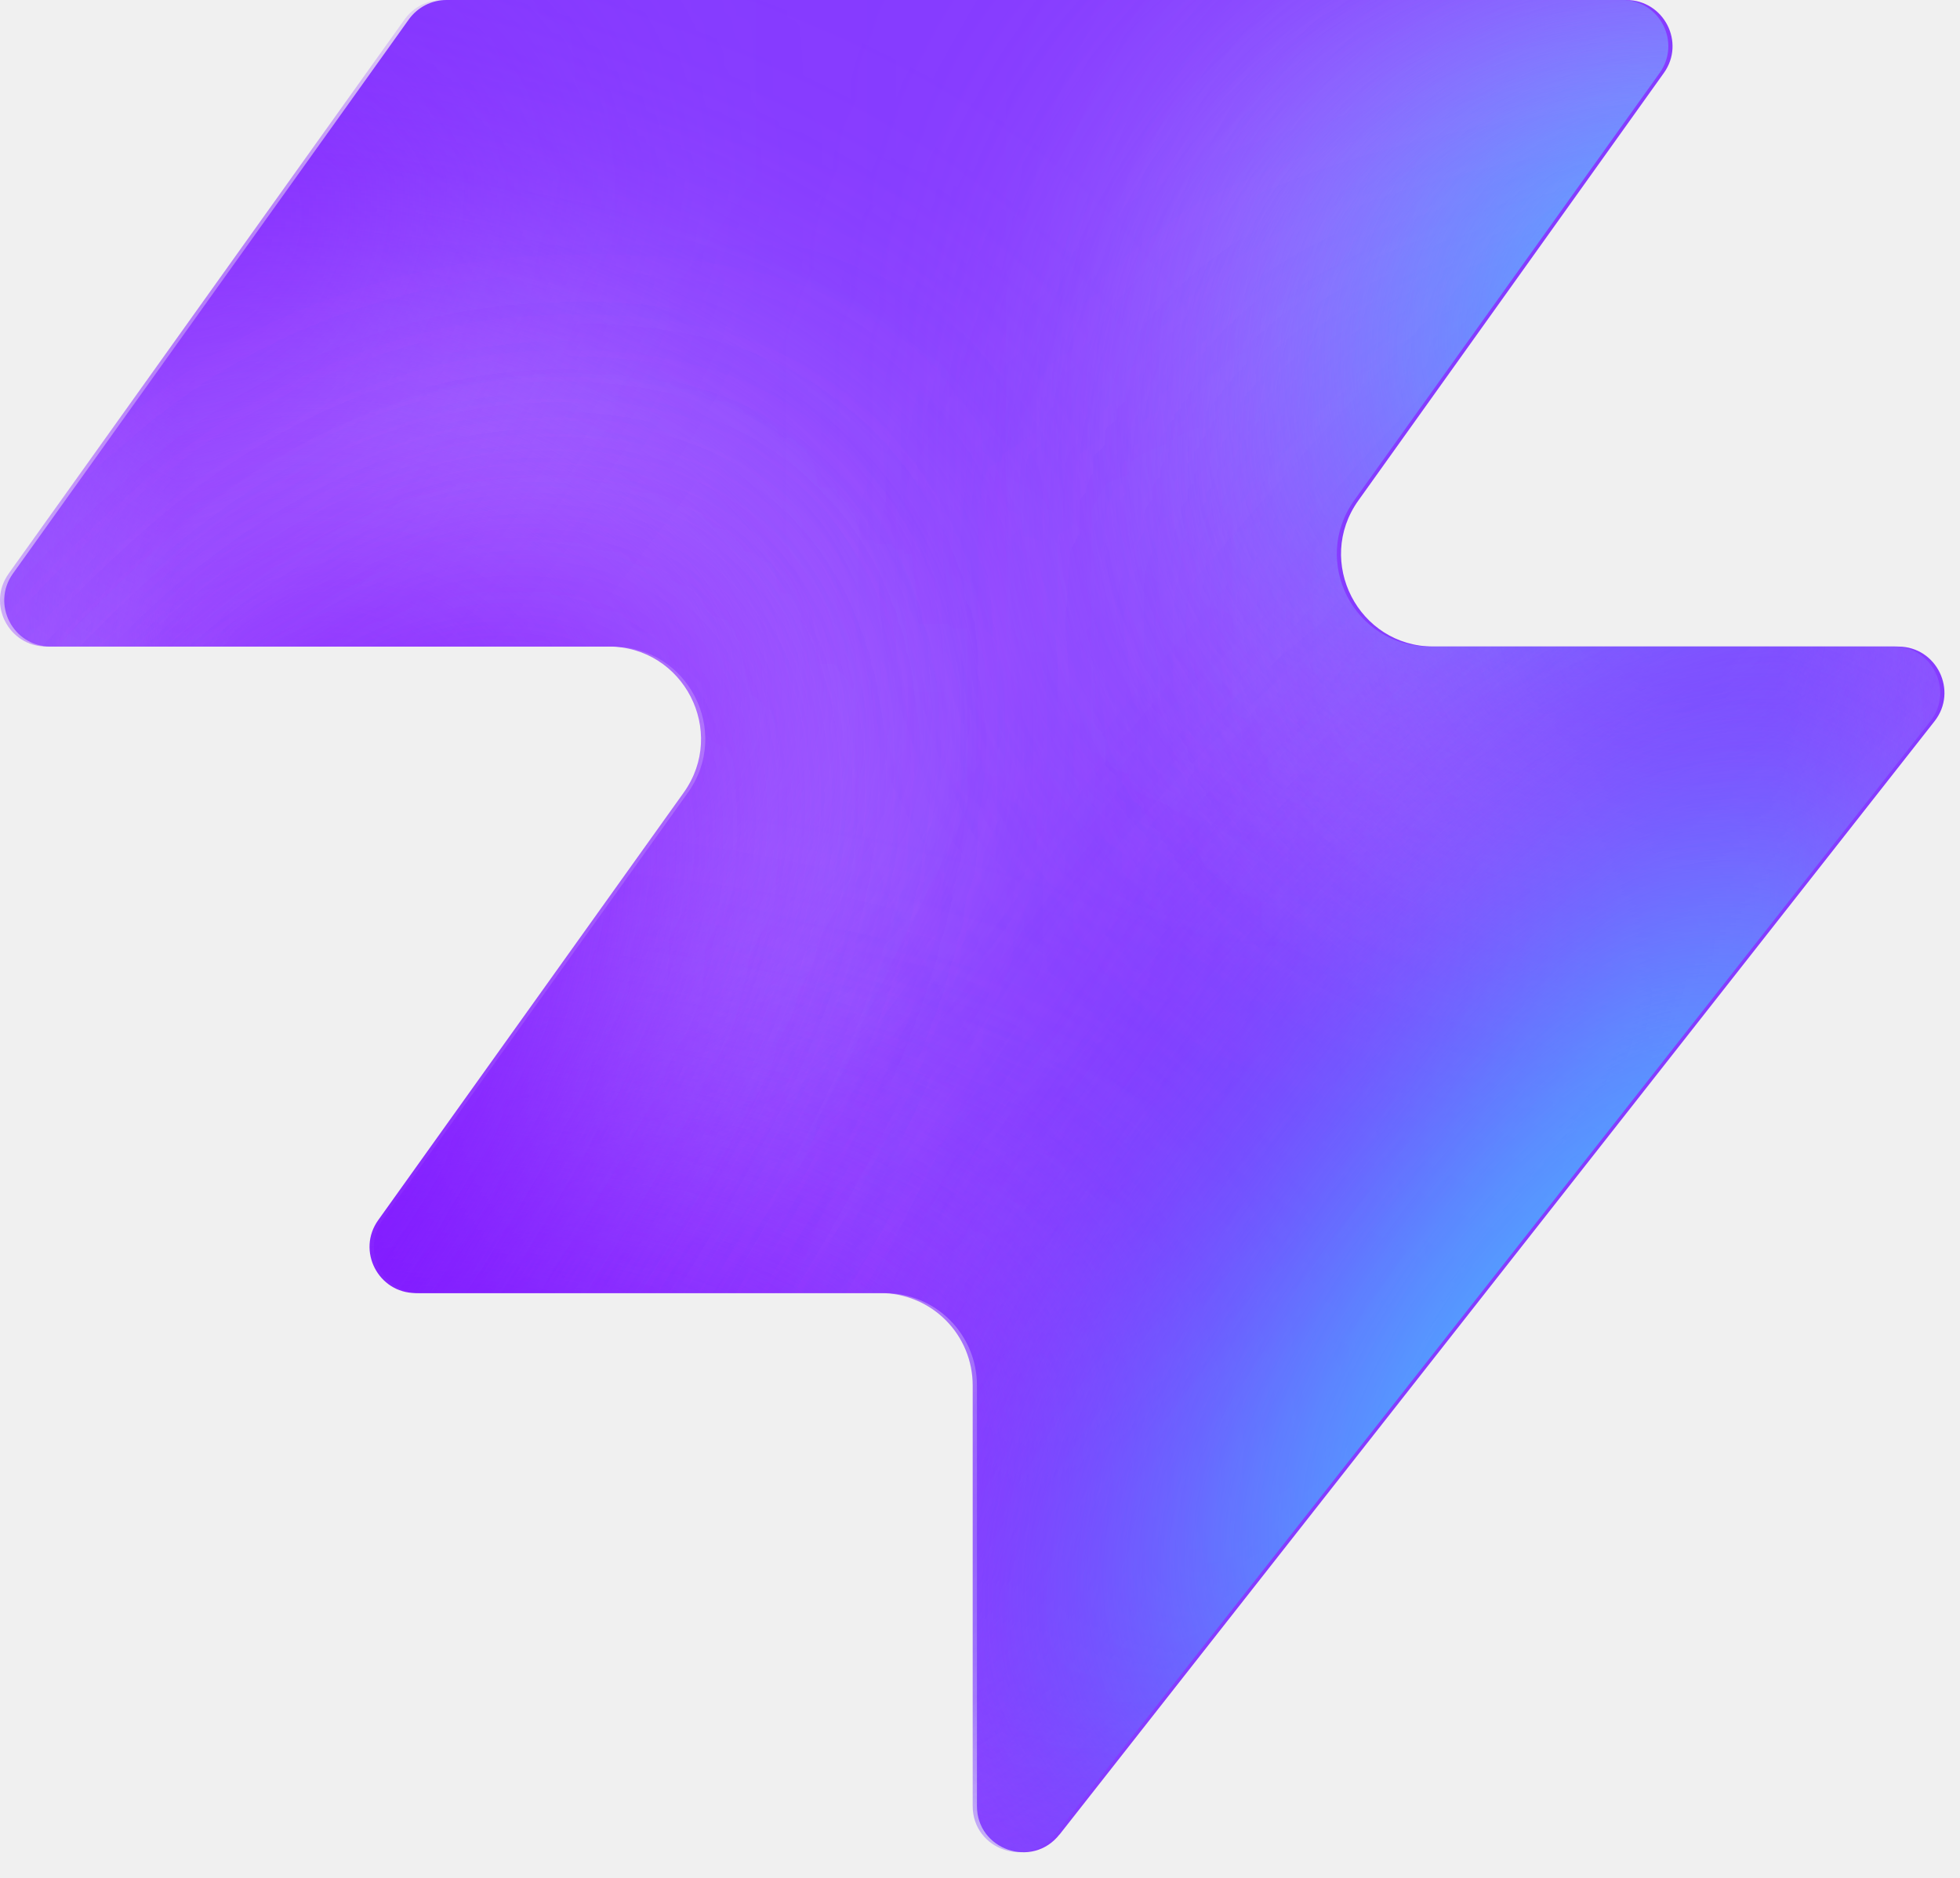
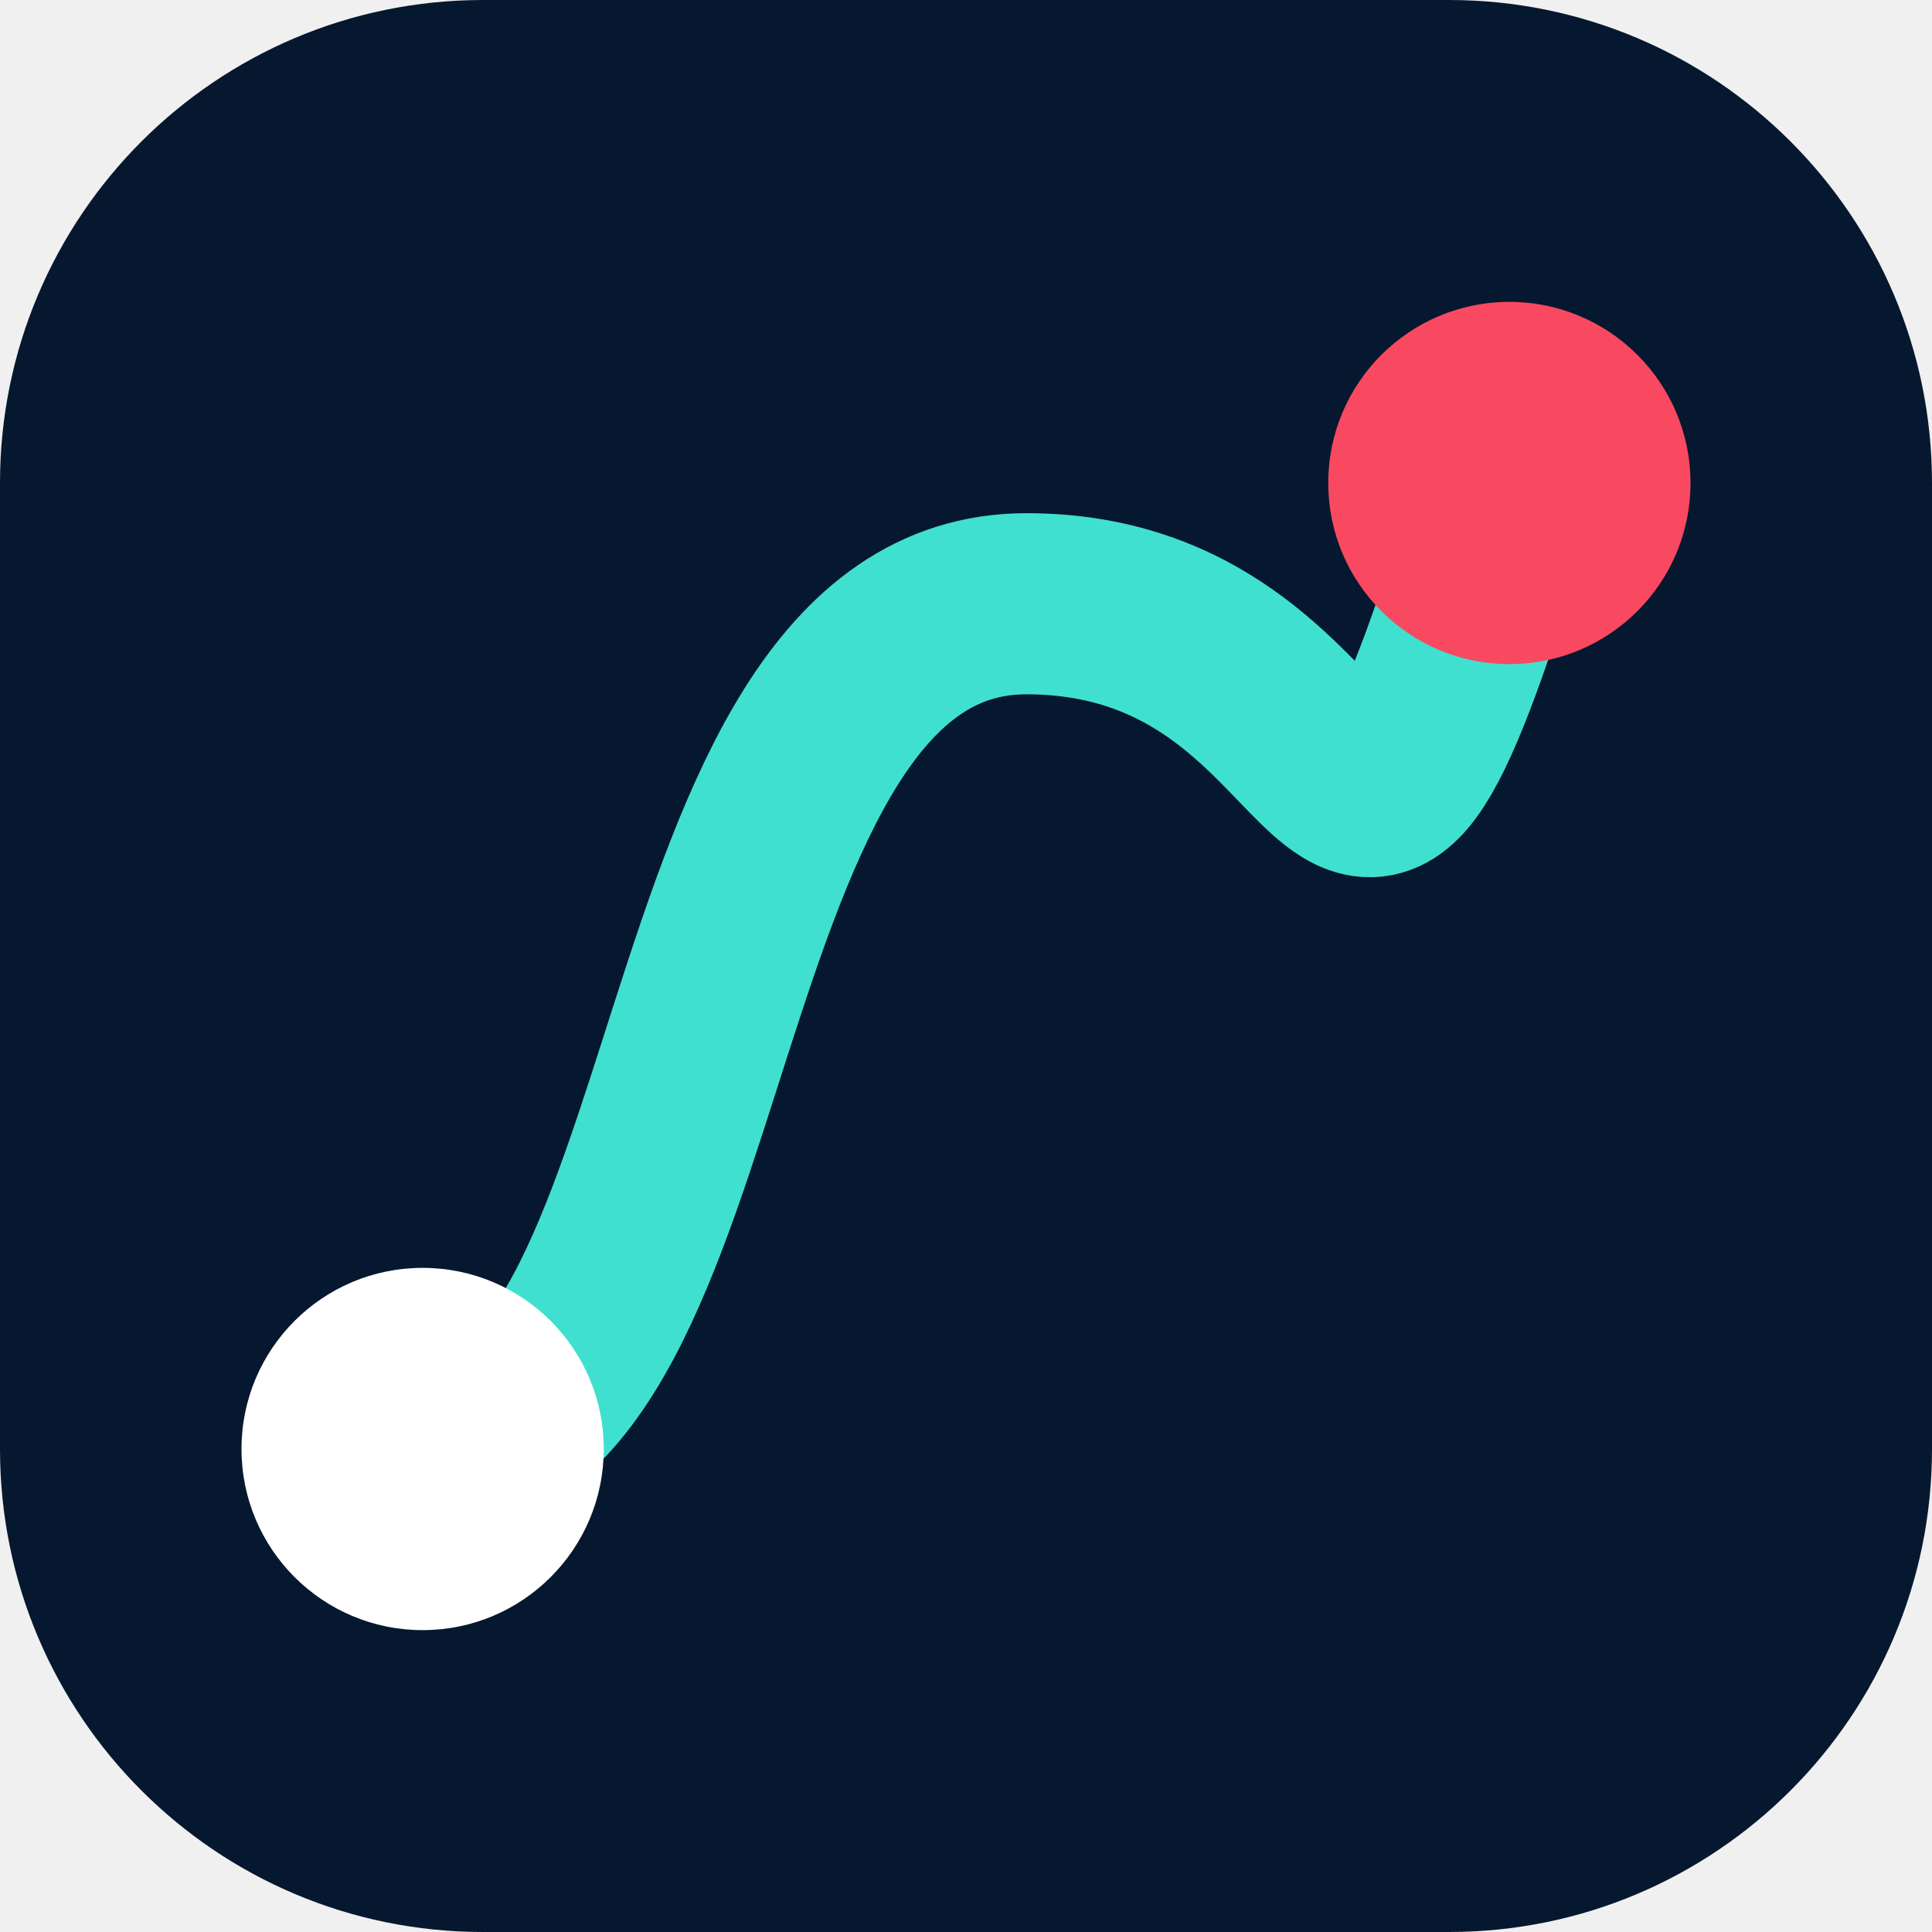
- <svg xmlns="http://www.w3.org/2000/svg" width="48" height="46" fill="none" viewBox="0 0 48 46">
-   <path fill="#863bff" d="M25.946 44.938c-.664.845-2.021.375-2.021-.698V33.937a2.26 2.26 0 0 0-2.262-2.262H10.287c-.92 0-1.456-1.04-.92-1.788l7.48-10.471c1.07-1.497 0-3.578-1.842-3.578H1.237c-.92 0-1.456-1.04-.92-1.788L10.013.474c.214-.297.556-.474.92-.474h28.894c.92 0 1.456 1.04.92 1.788l-7.48 10.471c-1.07 1.498 0 3.579 1.842 3.579h11.377c.943 0 1.473 1.088.89 1.83L25.947 44.94z" style="fill:#863bff;fill:color(display-p3 .525 .23 1);fill-opacity:1" />
-   <mask id="a" width="48" height="46" x="0" y="0" maskUnits="userSpaceOnUse" style="mask-type:alpha">
-     <path fill="#000" d="M25.842 44.938c-.664.844-2.021.375-2.021-.698V33.937a2.26 2.26 0 0 0-2.262-2.262H10.183c-.92 0-1.456-1.04-.92-1.788l7.48-10.471c1.07-1.498 0-3.579-1.842-3.579H1.133c-.92 0-1.456-1.04-.92-1.787L9.91.473c.214-.297.556-.474.92-.474h28.894c.92 0 1.456 1.04.92 1.788l-7.48 10.471c-1.07 1.498 0 3.578 1.842 3.578h11.377c.943 0 1.473 1.088.89 1.832L25.843 44.94z" style="fill:#000;fill-opacity:1" />
-   </mask>
-   <g mask="url(#a)">
-     <g filter="url(#b)">
-       <ellipse cx="5.508" cy="14.704" fill="#ede6ff" rx="5.508" ry="14.704" style="fill:#ede6ff;fill:color(display-p3 .927 .903 1);fill-opacity:1" transform="matrix(.00324 1 1 -.00324 -4.47 31.516)" />
-     </g>
-     <g filter="url(#c)">
-       <ellipse cx="10.399" cy="29.851" fill="#ede6ff" rx="10.399" ry="29.851" style="fill:#ede6ff;fill:color(display-p3 .927 .903 1);fill-opacity:1" transform="matrix(.00324 1 1 -.00324 -39.328 7.883)" />
-     </g>
-     <g filter="url(#d)">
-       <ellipse cx="5.508" cy="30.487" fill="#7e14ff" rx="5.508" ry="30.487" style="fill:#7e14ff;fill:color(display-p3 .492 .077 1);fill-opacity:1" transform="rotate(89.814 -25.913 -14.639)scale(1 -1)" />
-     </g>
-     <g filter="url(#e)">
-       <ellipse cx="5.508" cy="30.599" fill="#7e14ff" rx="5.508" ry="30.599" style="fill:#7e14ff;fill:color(display-p3 .492 .077 1);fill-opacity:1" transform="rotate(89.814 -32.644 -3.334)scale(1 -1)" />
-     </g>
-     <g filter="url(#f)">
-       <ellipse cx="5.508" cy="30.599" fill="#7e14ff" rx="5.508" ry="30.599" style="fill:#7e14ff;fill:color(display-p3 .492 .077 1);fill-opacity:1" transform="matrix(.00324 1 1 -.00324 -34.34 30.47)" />
-     </g>
-     <g filter="url(#g)">
-       <ellipse cx="14.072" cy="22.078" fill="#ede6ff" rx="14.072" ry="22.078" style="fill:#ede6ff;fill:color(display-p3 .927 .903 1);fill-opacity:1" transform="rotate(93.35 24.506 48.493)scale(-1 1)" />
-     </g>
-     <g filter="url(#h)">
-       <ellipse cx="3.47" cy="21.501" fill="#7e14ff" rx="3.47" ry="21.501" style="fill:#7e14ff;fill:color(display-p3 .492 .077 1);fill-opacity:1" transform="rotate(89.009 28.708 47.59)scale(-1 1)" />
-     </g>
-     <g filter="url(#i)">
-       <ellipse cx="3.47" cy="21.501" fill="#7e14ff" rx="3.47" ry="21.501" style="fill:#7e14ff;fill:color(display-p3 .492 .077 1);fill-opacity:1" transform="rotate(89.009 28.708 47.59)scale(-1 1)" />
-     </g>
-     <g filter="url(#j)">
-       <ellipse cx=".387" cy="8.972" fill="#7e14ff" rx="4.407" ry="29.108" style="fill:#7e14ff;fill:color(display-p3 .492 .077 1);fill-opacity:1" transform="rotate(39.51 .387 8.972)" />
-     </g>
-     <g filter="url(#k)">
-       <ellipse cx="47.523" cy="-6.092" fill="#7e14ff" rx="4.407" ry="29.108" style="fill:#7e14ff;fill:color(display-p3 .492 .077 1);fill-opacity:1" transform="rotate(37.892 47.523 -6.092)" />
-     </g>
-     <g filter="url(#l)">
-       <ellipse cx="41.412" cy="6.333" fill="#47bfff" rx="5.971" ry="9.665" style="fill:#47bfff;fill:color(display-p3 .28 .748 1);fill-opacity:1" transform="rotate(37.892 41.412 6.333)" />
-     </g>
-     <g filter="url(#m)">
-       <ellipse cx="-1.879" cy="38.332" fill="#7e14ff" rx="4.407" ry="29.108" style="fill:#7e14ff;fill:color(display-p3 .492 .077 1);fill-opacity:1" transform="rotate(37.892 -1.88 38.332)" />
-     </g>
-     <g filter="url(#n)">
-       <ellipse cx="-1.879" cy="38.332" fill="#7e14ff" rx="4.407" ry="29.108" style="fill:#7e14ff;fill:color(display-p3 .492 .077 1);fill-opacity:1" transform="rotate(37.892 -1.88 38.332)" />
-     </g>
-     <g filter="url(#o)">
-       <ellipse cx="35.651" cy="29.907" fill="#7e14ff" rx="4.407" ry="29.108" style="fill:#7e14ff;fill:color(display-p3 .492 .077 1);fill-opacity:1" transform="rotate(37.892 35.651 29.907)" />
-     </g>
-     <g filter="url(#p)">
-       <ellipse cx="38.418" cy="32.4" fill="#47bfff" rx="5.971" ry="15.297" style="fill:#47bfff;fill:color(display-p3 .28 .748 1);fill-opacity:1" transform="rotate(37.892 38.418 32.4)" />
-     </g>
-   </g>
-   <defs>
-     <filter id="b" width="60.045" height="41.654" x="-19.77" y="16.149" color-interpolation-filters="sRGB" filterUnits="userSpaceOnUse">
-       <feFlood flood-opacity="0" result="BackgroundImageFix" />
-       <feBlend in="SourceGraphic" in2="BackgroundImageFix" result="shape" />
-       <feGaussianBlur result="effect1_foregroundBlur_2002_17158" stdDeviation="7.659" />
-     </filter>
-     <filter id="c" width="90.34" height="51.437" x="-54.613" y="-7.533" color-interpolation-filters="sRGB" filterUnits="userSpaceOnUse">
-       <feFlood flood-opacity="0" result="BackgroundImageFix" />
-       <feBlend in="SourceGraphic" in2="BackgroundImageFix" result="shape" />
-       <feGaussianBlur result="effect1_foregroundBlur_2002_17158" stdDeviation="7.659" />
-     </filter>
-     <filter id="d" width="79.355" height="29.4" x="-49.64" y="2.03" color-interpolation-filters="sRGB" filterUnits="userSpaceOnUse">
-       <feFlood flood-opacity="0" result="BackgroundImageFix" />
-       <feBlend in="SourceGraphic" in2="BackgroundImageFix" result="shape" />
-       <feGaussianBlur result="effect1_foregroundBlur_2002_17158" stdDeviation="4.596" />
-     </filter>
-     <filter id="e" width="79.579" height="29.4" x="-45.045" y="20.029" color-interpolation-filters="sRGB" filterUnits="userSpaceOnUse">
-       <feFlood flood-opacity="0" result="BackgroundImageFix" />
-       <feBlend in="SourceGraphic" in2="BackgroundImageFix" result="shape" />
-       <feGaussianBlur result="effect1_foregroundBlur_2002_17158" stdDeviation="4.596" />
-     </filter>
-     <filter id="f" width="79.579" height="29.4" x="-43.513" y="21.178" color-interpolation-filters="sRGB" filterUnits="userSpaceOnUse">
-       <feFlood flood-opacity="0" result="BackgroundImageFix" />
-       <feBlend in="SourceGraphic" in2="BackgroundImageFix" result="shape" />
-       <feGaussianBlur result="effect1_foregroundBlur_2002_17158" stdDeviation="4.596" />
-     </filter>
-     <filter id="g" width="74.749" height="58.852" x="15.756" y="-17.901" color-interpolation-filters="sRGB" filterUnits="userSpaceOnUse">
-       <feFlood flood-opacity="0" result="BackgroundImageFix" />
-       <feBlend in="SourceGraphic" in2="BackgroundImageFix" result="shape" />
-       <feGaussianBlur result="effect1_foregroundBlur_2002_17158" stdDeviation="7.659" />
-     </filter>
-     <filter id="h" width="61.377" height="25.362" x="23.548" y="2.284" color-interpolation-filters="sRGB" filterUnits="userSpaceOnUse">
-       <feFlood flood-opacity="0" result="BackgroundImageFix" />
-       <feBlend in="SourceGraphic" in2="BackgroundImageFix" result="shape" />
-       <feGaussianBlur result="effect1_foregroundBlur_2002_17158" stdDeviation="4.596" />
-     </filter>
-     <filter id="i" width="61.377" height="25.362" x="23.548" y="2.284" color-interpolation-filters="sRGB" filterUnits="userSpaceOnUse">
-       <feFlood flood-opacity="0" result="BackgroundImageFix" />
-       <feBlend in="SourceGraphic" in2="BackgroundImageFix" result="shape" />
-       <feGaussianBlur result="effect1_foregroundBlur_2002_17158" stdDeviation="4.596" />
-     </filter>
-     <filter id="j" width="56.045" height="63.649" x="-27.636" y="-22.853" color-interpolation-filters="sRGB" filterUnits="userSpaceOnUse">
-       <feFlood flood-opacity="0" result="BackgroundImageFix" />
-       <feBlend in="SourceGraphic" in2="BackgroundImageFix" result="shape" />
-       <feGaussianBlur result="effect1_foregroundBlur_2002_17158" stdDeviation="4.596" />
-     </filter>
-     <filter id="k" width="54.814" height="64.646" x="20.116" y="-38.415" color-interpolation-filters="sRGB" filterUnits="userSpaceOnUse">
-       <feFlood flood-opacity="0" result="BackgroundImageFix" />
-       <feBlend in="SourceGraphic" in2="BackgroundImageFix" result="shape" />
-       <feGaussianBlur result="effect1_foregroundBlur_2002_17158" stdDeviation="4.596" />
-     </filter>
-     <filter id="l" width="33.541" height="35.313" x="24.641" y="-11.323" color-interpolation-filters="sRGB" filterUnits="userSpaceOnUse">
-       <feFlood flood-opacity="0" result="BackgroundImageFix" />
-       <feBlend in="SourceGraphic" in2="BackgroundImageFix" result="shape" />
-       <feGaussianBlur result="effect1_foregroundBlur_2002_17158" stdDeviation="4.596" />
-     </filter>
-     <filter id="m" width="54.814" height="64.646" x="-29.286" y="6.009" color-interpolation-filters="sRGB" filterUnits="userSpaceOnUse">
-       <feFlood flood-opacity="0" result="BackgroundImageFix" />
-       <feBlend in="SourceGraphic" in2="BackgroundImageFix" result="shape" />
-       <feGaussianBlur result="effect1_foregroundBlur_2002_17158" stdDeviation="4.596" />
-     </filter>
-     <filter id="n" width="54.814" height="64.646" x="-29.286" y="6.009" color-interpolation-filters="sRGB" filterUnits="userSpaceOnUse">
-       <feFlood flood-opacity="0" result="BackgroundImageFix" />
-       <feBlend in="SourceGraphic" in2="BackgroundImageFix" result="shape" />
-       <feGaussianBlur result="effect1_foregroundBlur_2002_17158" stdDeviation="4.596" />
-     </filter>
-     <filter id="o" width="54.814" height="64.646" x="8.244" y="-2.416" color-interpolation-filters="sRGB" filterUnits="userSpaceOnUse">
-       <feFlood flood-opacity="0" result="BackgroundImageFix" />
-       <feBlend in="SourceGraphic" in2="BackgroundImageFix" result="shape" />
-       <feGaussianBlur result="effect1_foregroundBlur_2002_17158" stdDeviation="4.596" />
-     </filter>
-     <filter id="p" width="39.409" height="43.623" x="18.713" y="10.588" color-interpolation-filters="sRGB" filterUnits="userSpaceOnUse">
-       <feFlood flood-opacity="0" result="BackgroundImageFix" />
-       <feBlend in="SourceGraphic" in2="BackgroundImageFix" result="shape" />
-       <feGaussianBlur result="effect1_foregroundBlur_2002_17158" stdDeviation="4.596" />
-     </filter>
-   </defs>
+ <svg xmlns="http://www.w3.org/2000/svg" viewBox="0 0 32 32">
+   <rect width="32" height="32" rx="8" fill="#061830" />
+   <path d="M7 24 C 12 24, 11 10, 17 10 S 22 18, 25 8" fill="none" stroke="#40E0D0" stroke-width="3" stroke-linecap="round" />
+   <circle cx="7" cy="24" r="3" fill="#ffffff" />
+   <circle cx="25" cy="8" r="3" fill="#F84960" />
</svg>
